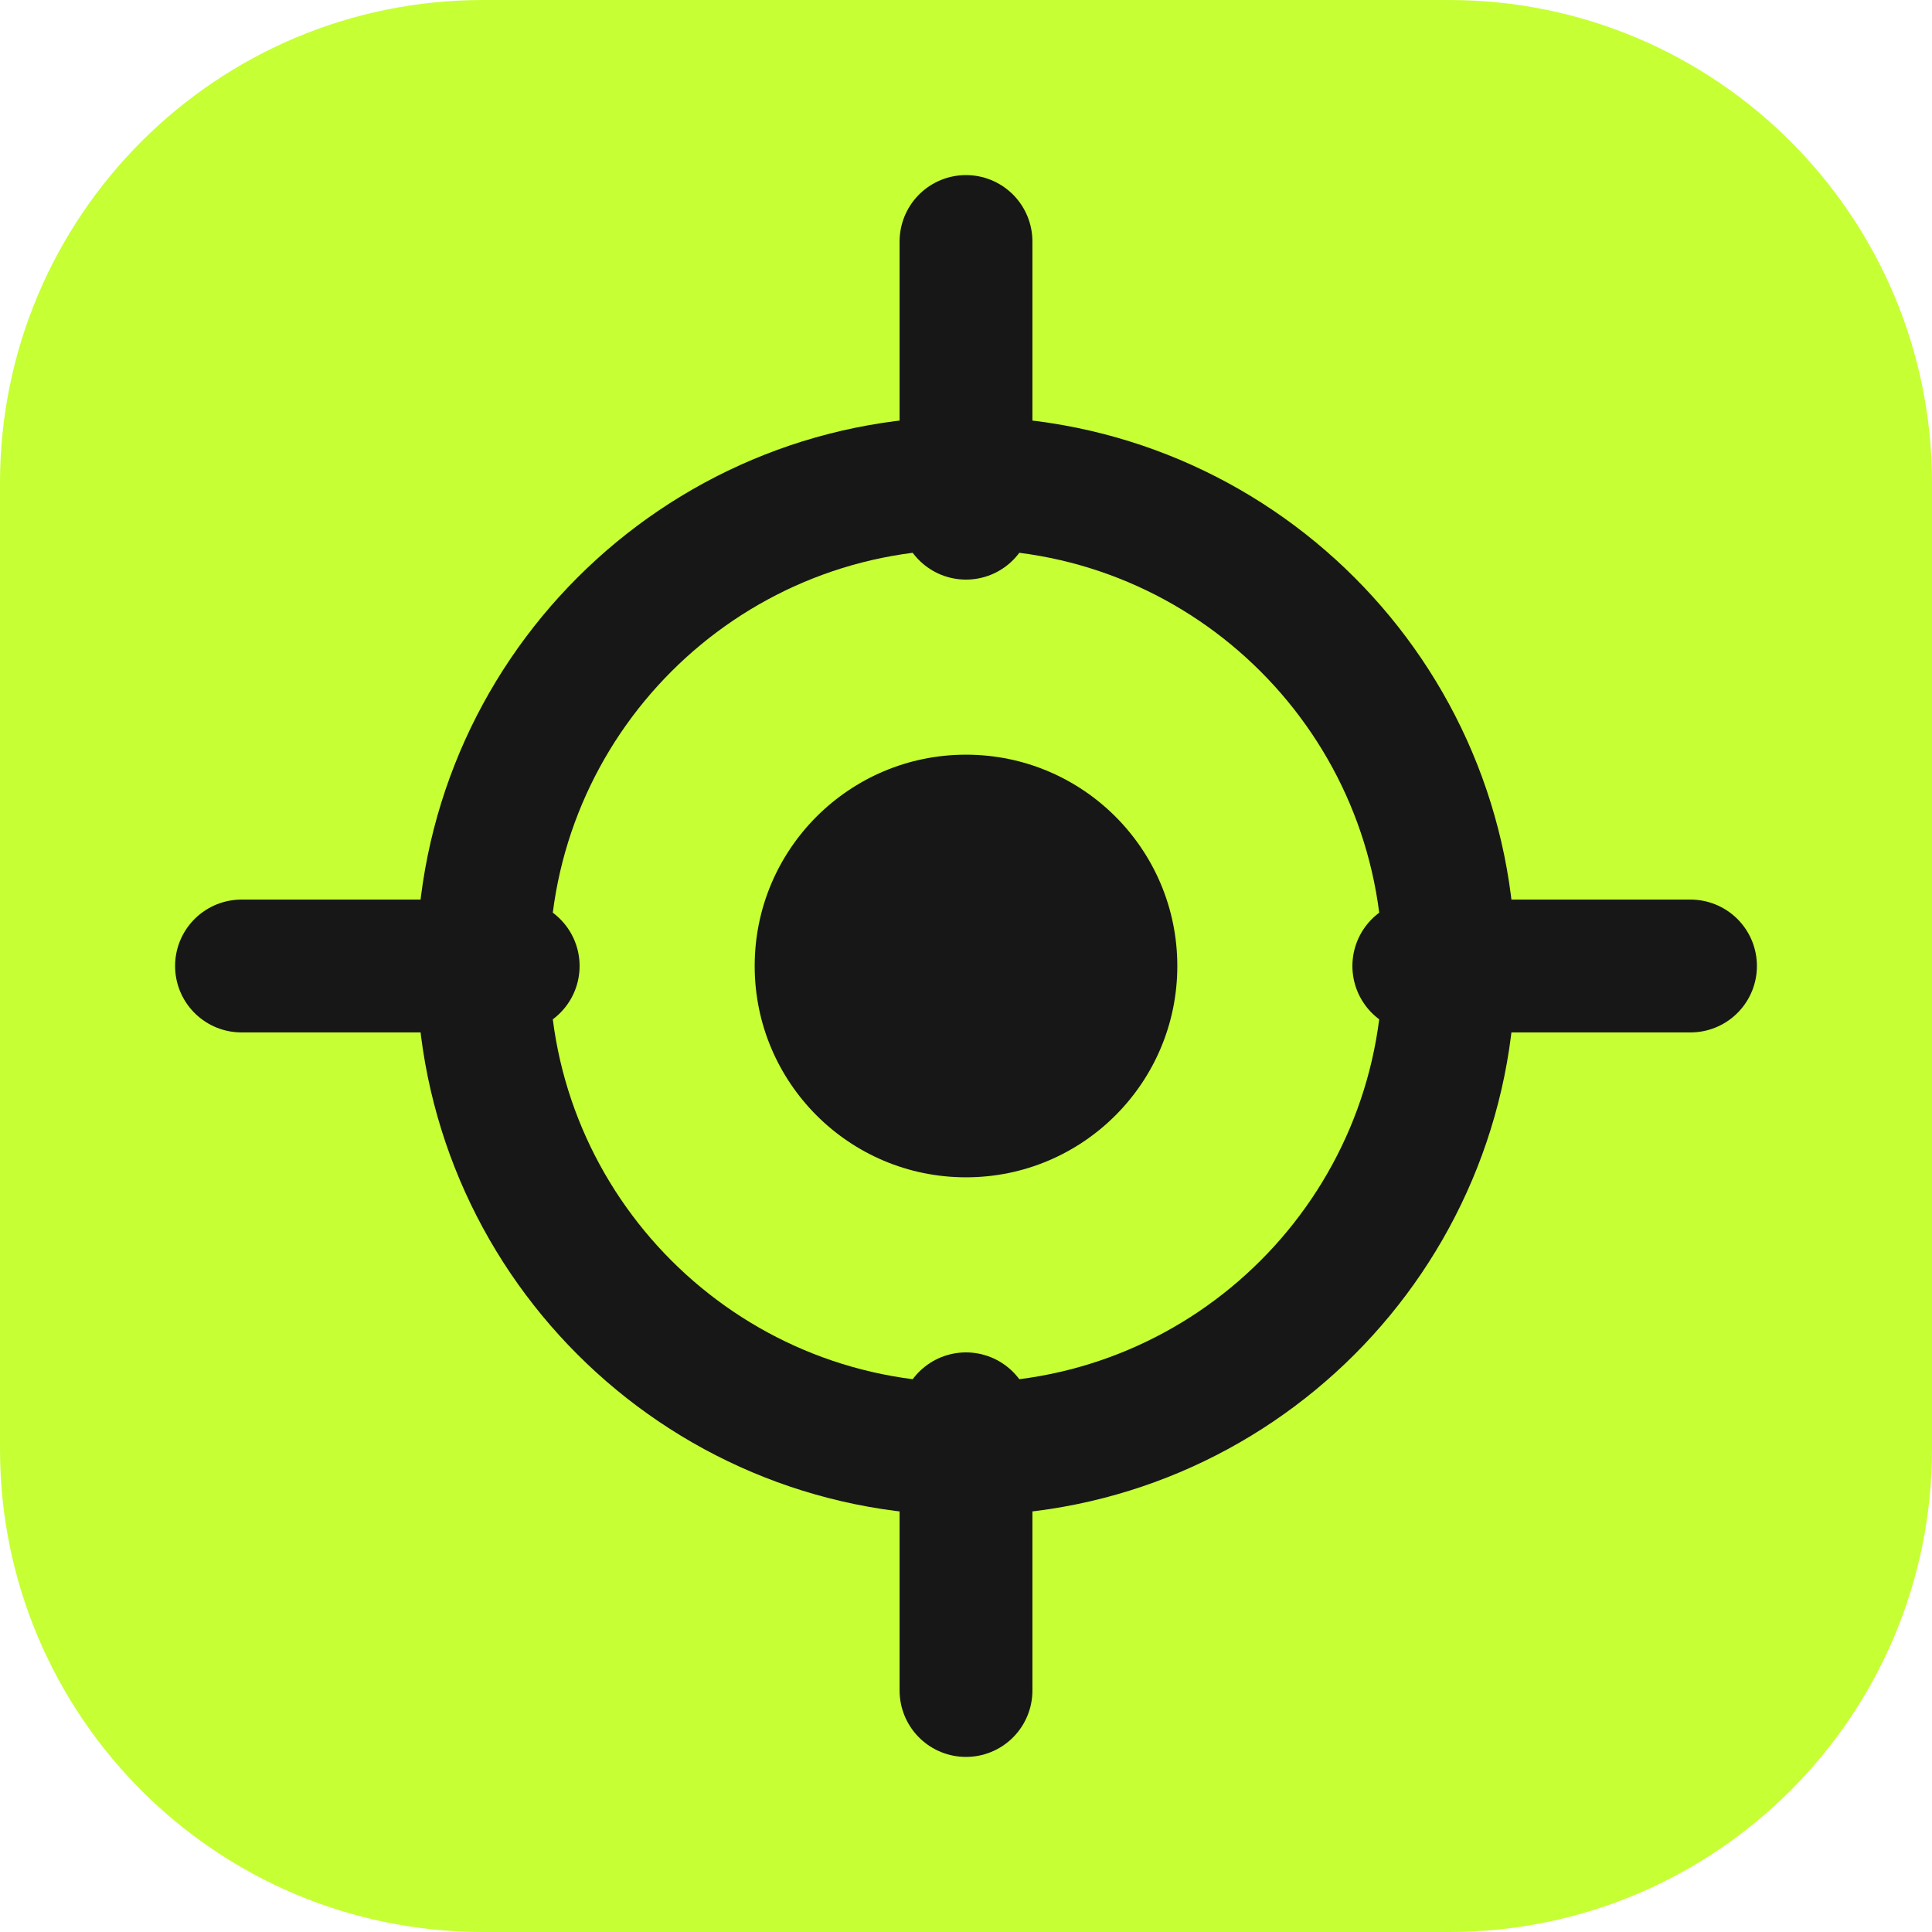
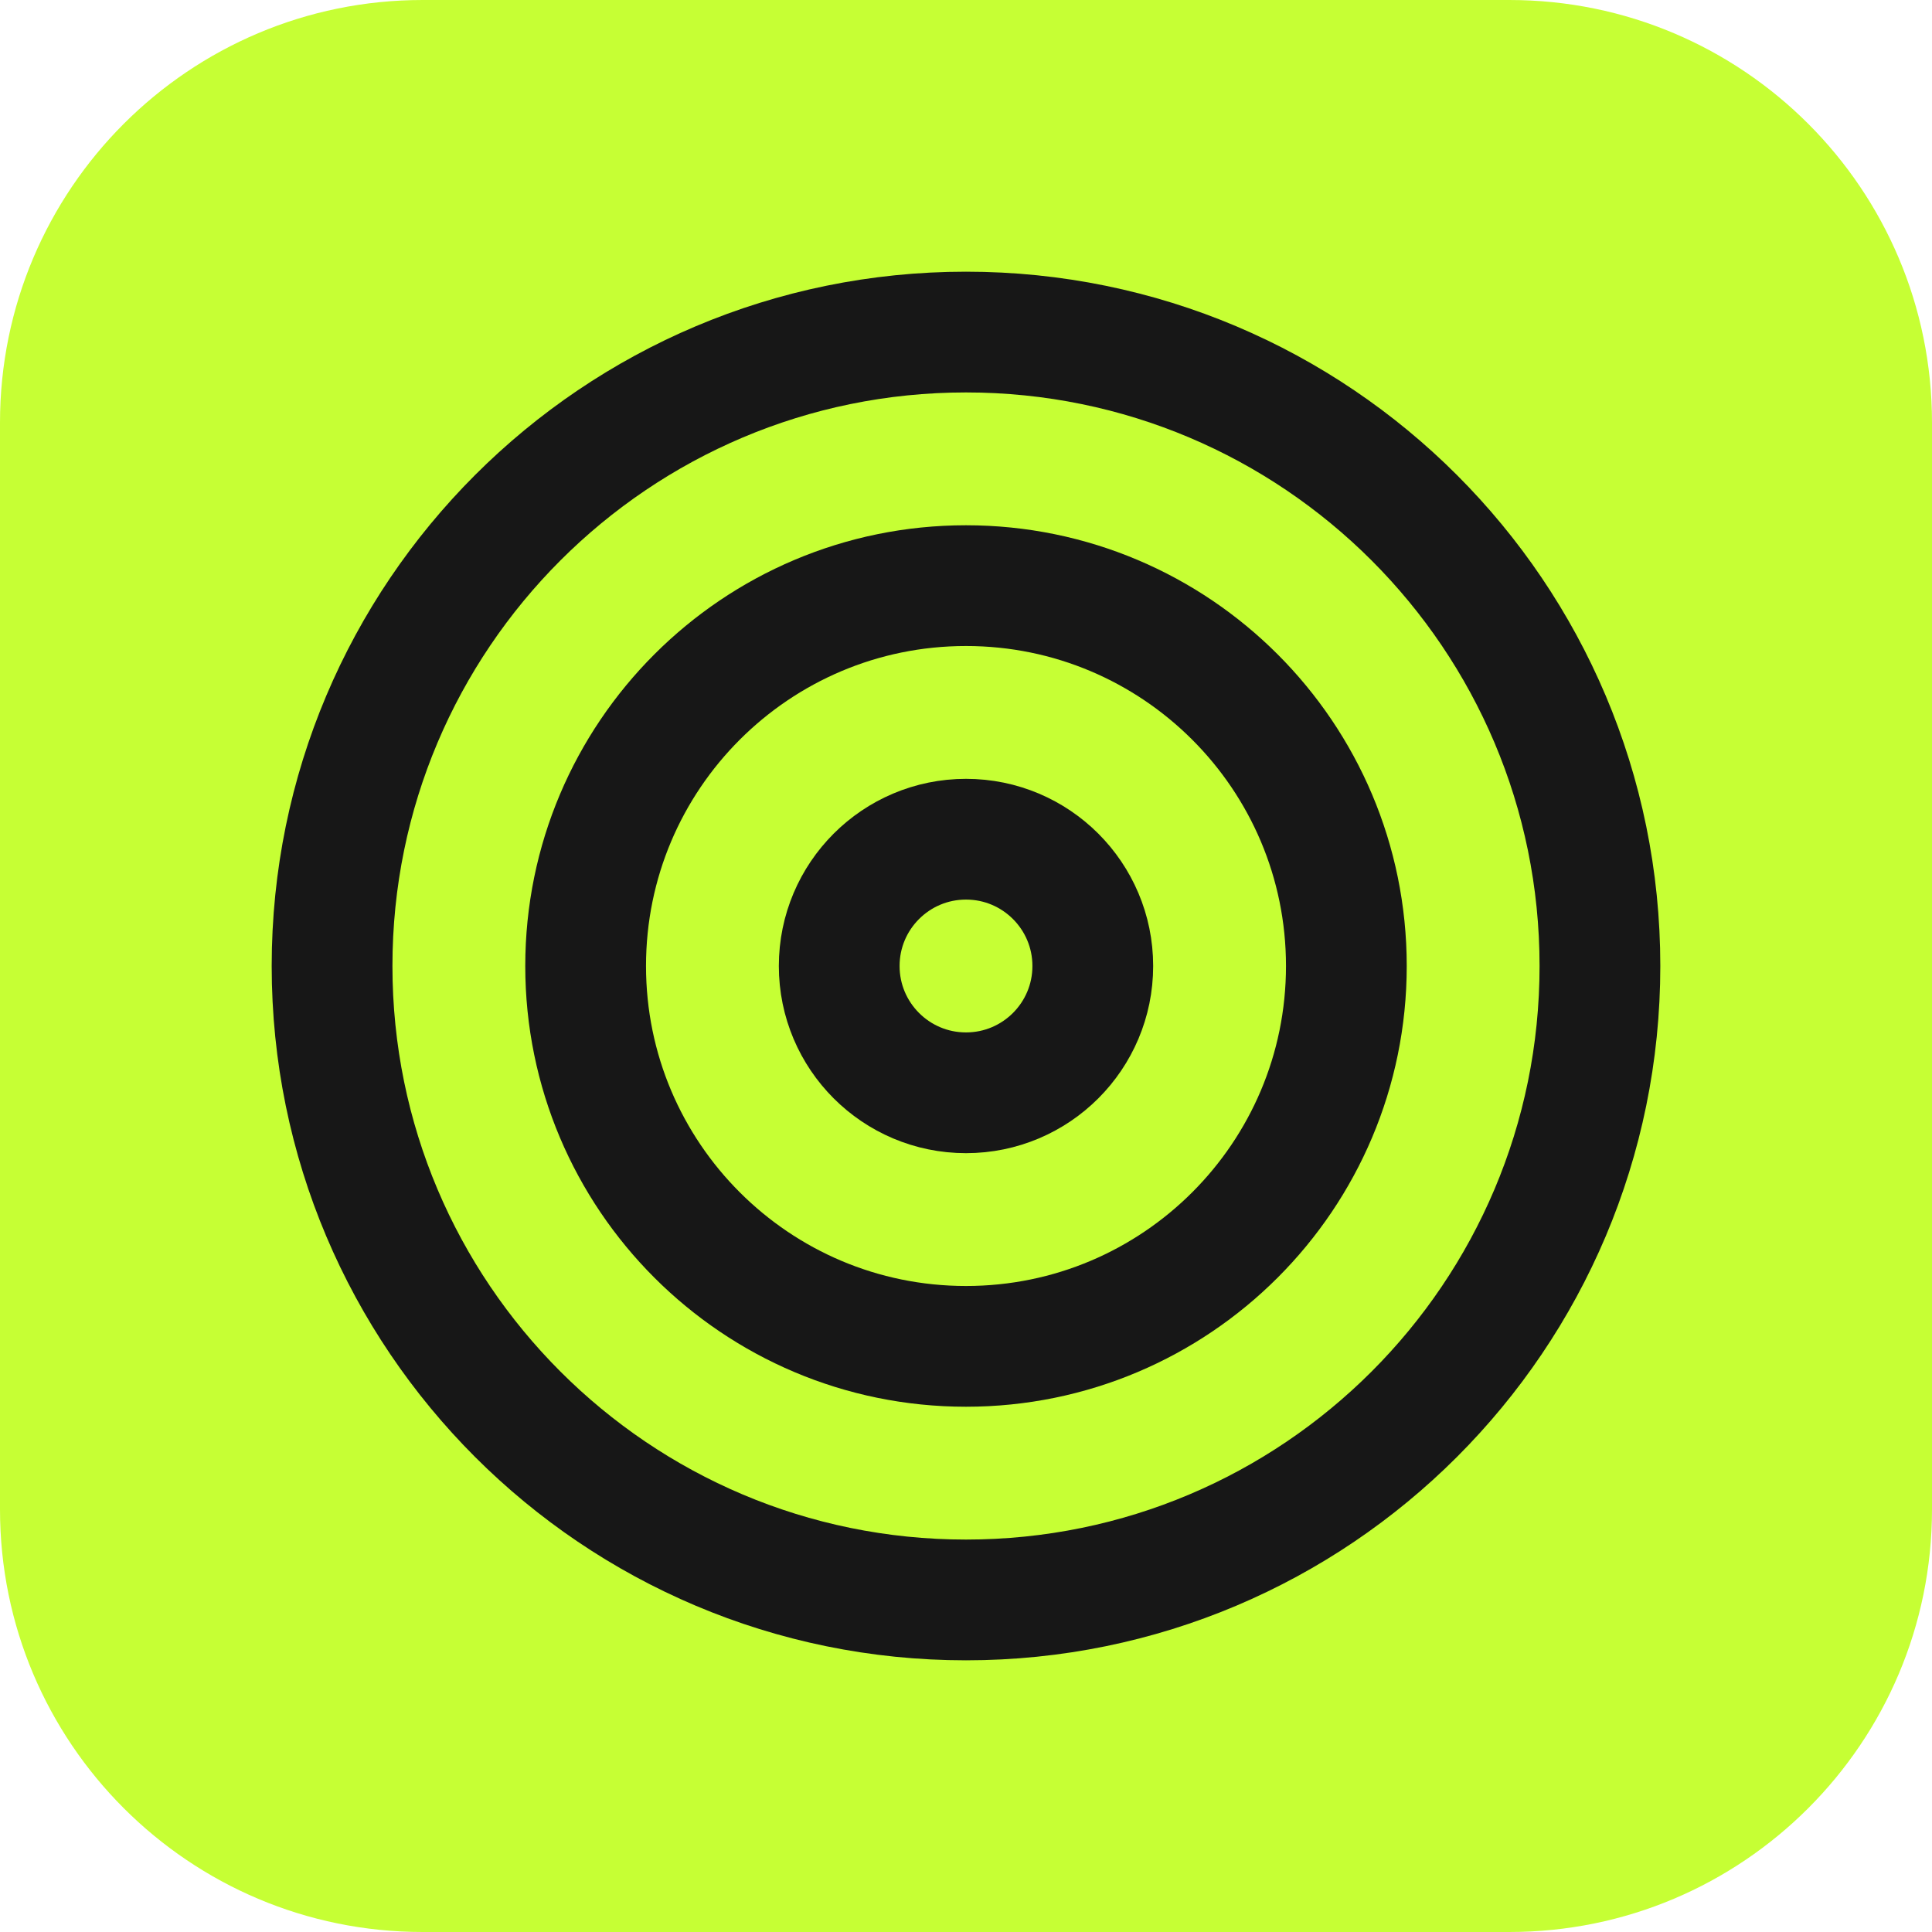
<svg xmlns="http://www.w3.org/2000/svg" viewBox="0 0 32 32">
-   <rect width="32" height="32" rx="8" fill="#C6FF34" />
-   <circle cx="16" cy="16" r="8" fill="none" stroke="#171717" stroke-width="2.2" />
-   <circle cx="16" cy="16" r="3.5" fill="#171717" />
-   <line x1="16" y1="4" x2="16" y2="8.5" stroke="#171717" stroke-width="2.2" stroke-linecap="round" />
-   <line x1="16" y1="23.5" x2="16" y2="28" stroke="#171717" stroke-width="2.2" stroke-linecap="round" />
-   <line x1="4" y1="16" x2="8.5" y2="16" stroke="#171717" stroke-width="2.2" stroke-linecap="round" />
-   <line x1="23.5" y1="16" x2="28" y2="16" stroke="#171717" stroke-width="2.2" stroke-linecap="round" />
+   <rect width="32" height="32" rx="7" fill="#C6FF34" />
+   <circle cx="16" cy="16" r="10.5" fill="none" stroke="#171717" stroke-width="2" stroke-linecap="round" stroke-linejoin="round" />
+   <circle cx="16" cy="16" r="6.3" fill="none" stroke="#171717" stroke-width="2" stroke-linecap="round" stroke-linejoin="round" />
+   <circle cx="16" cy="16" r="2.1" fill="none" stroke="#171717" stroke-width="2" stroke-linecap="round" stroke-linejoin="round" />
</svg>
